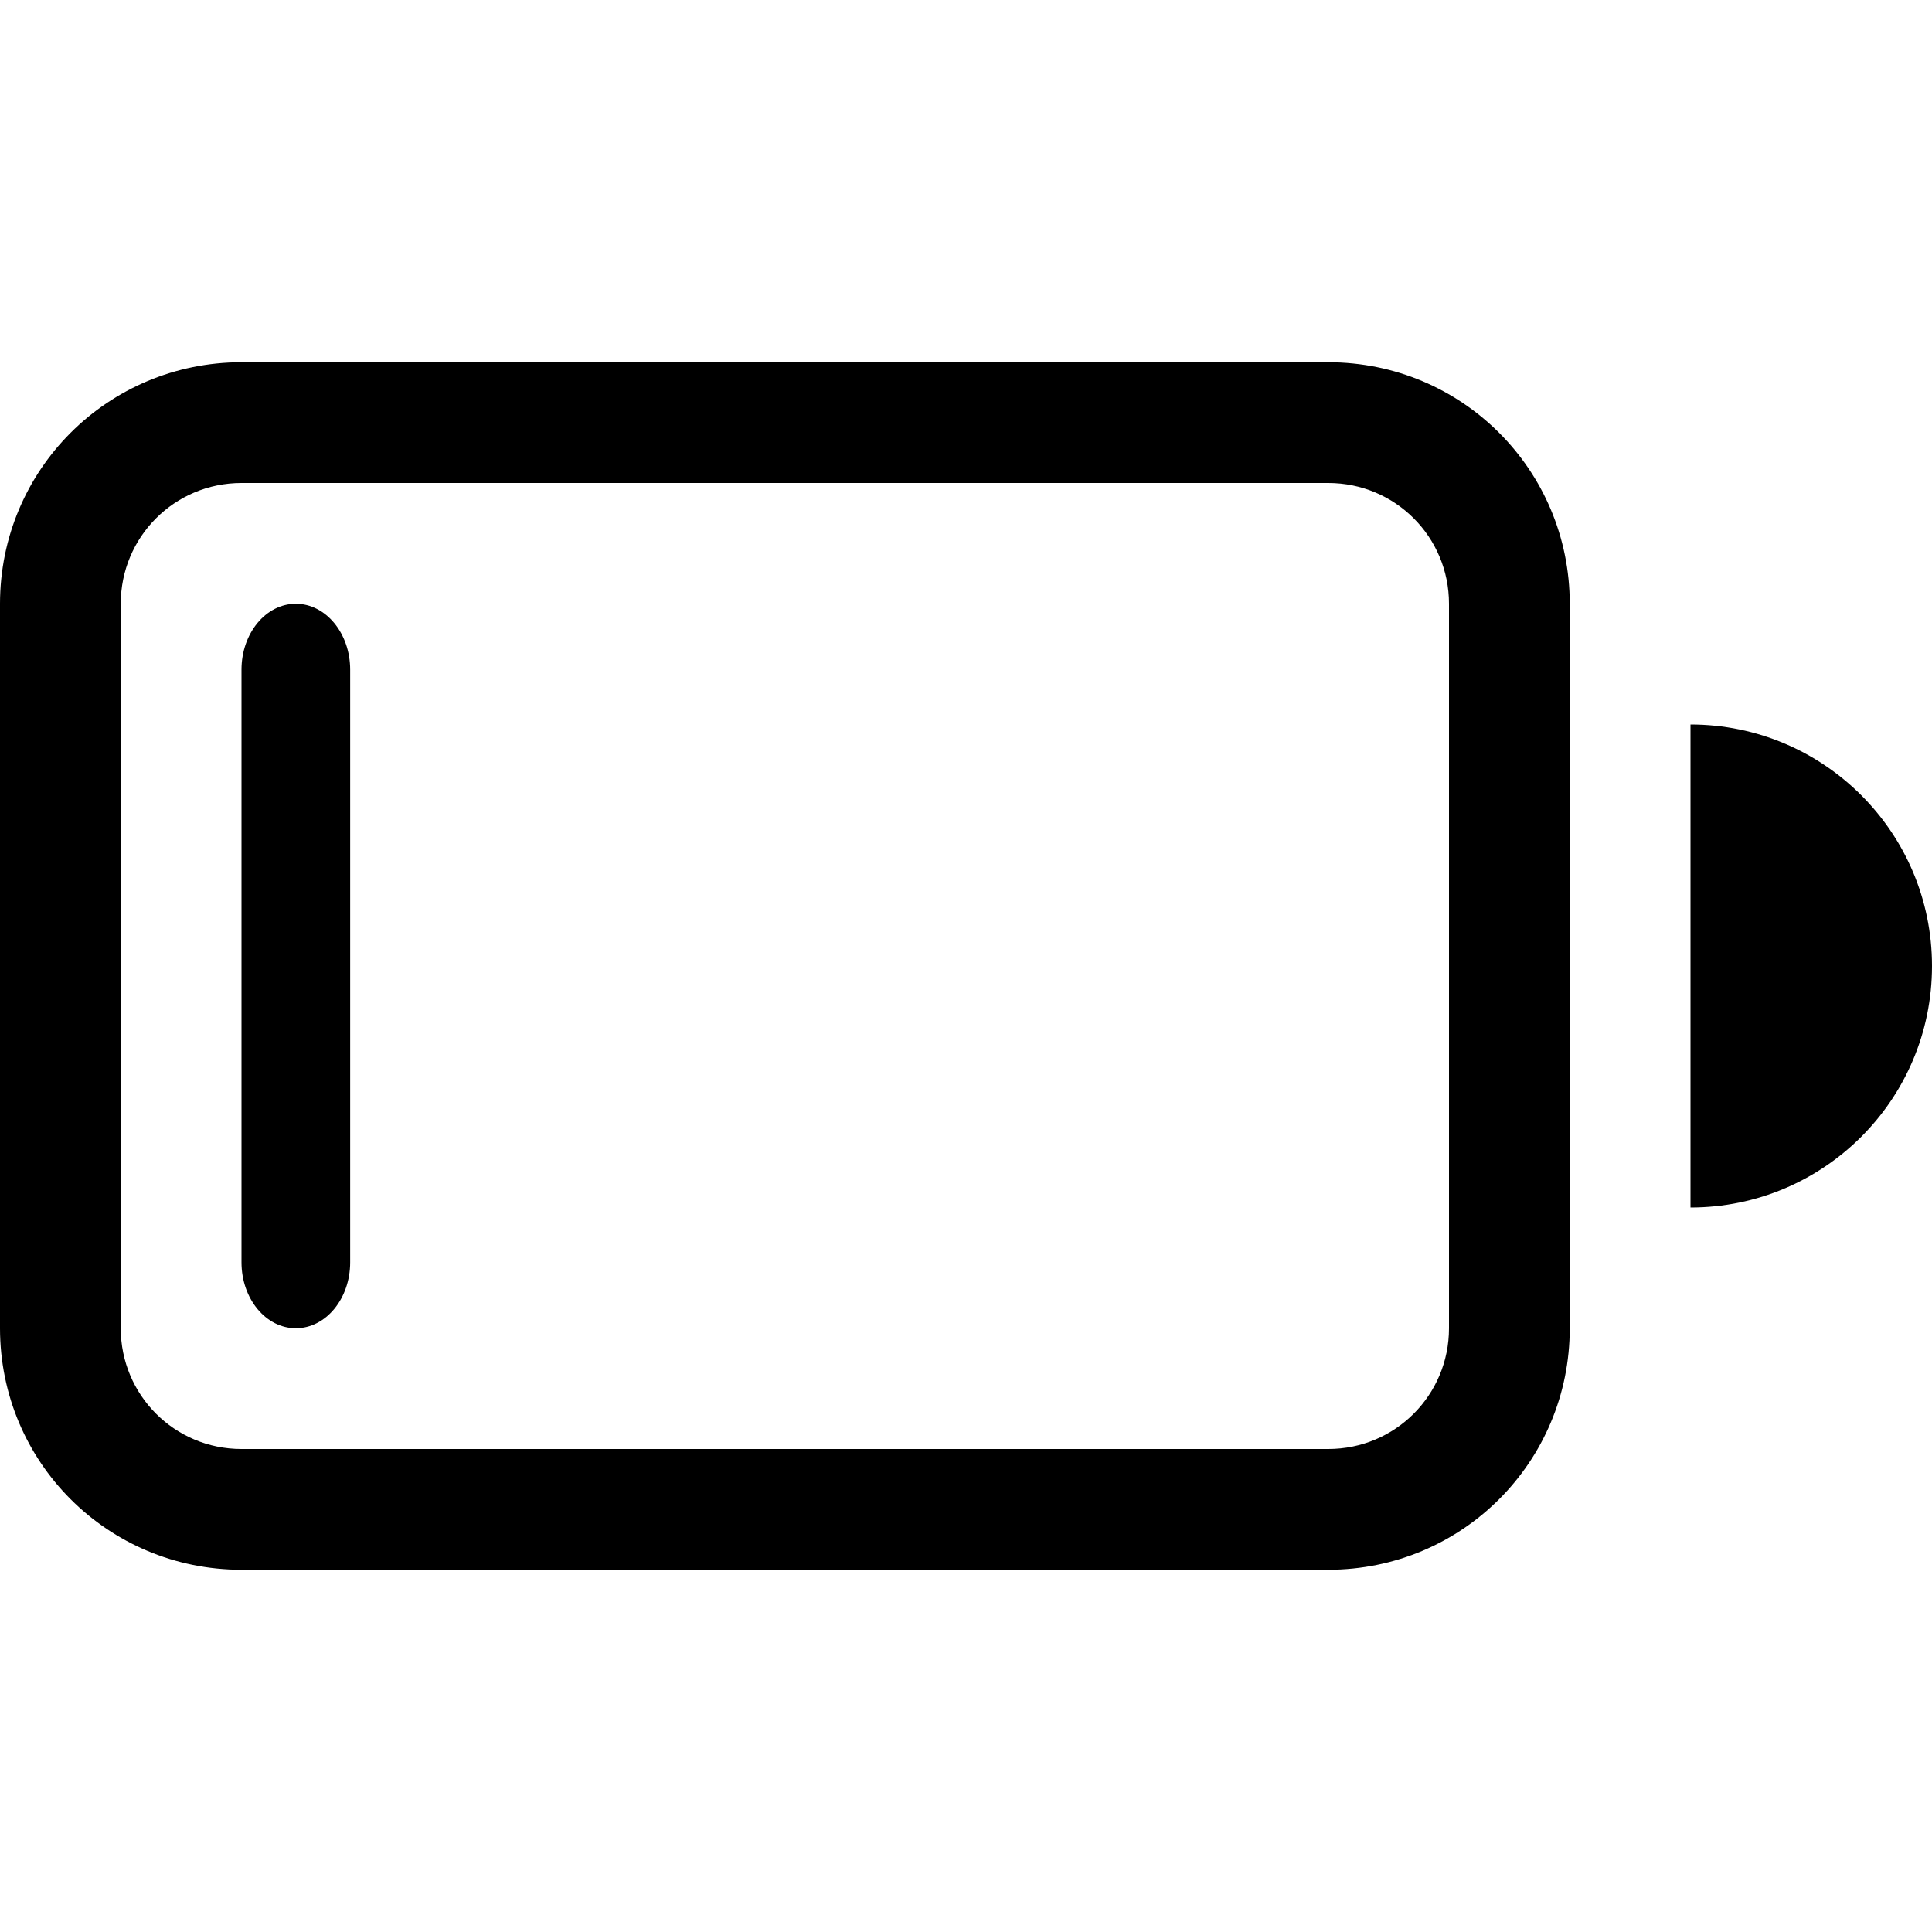
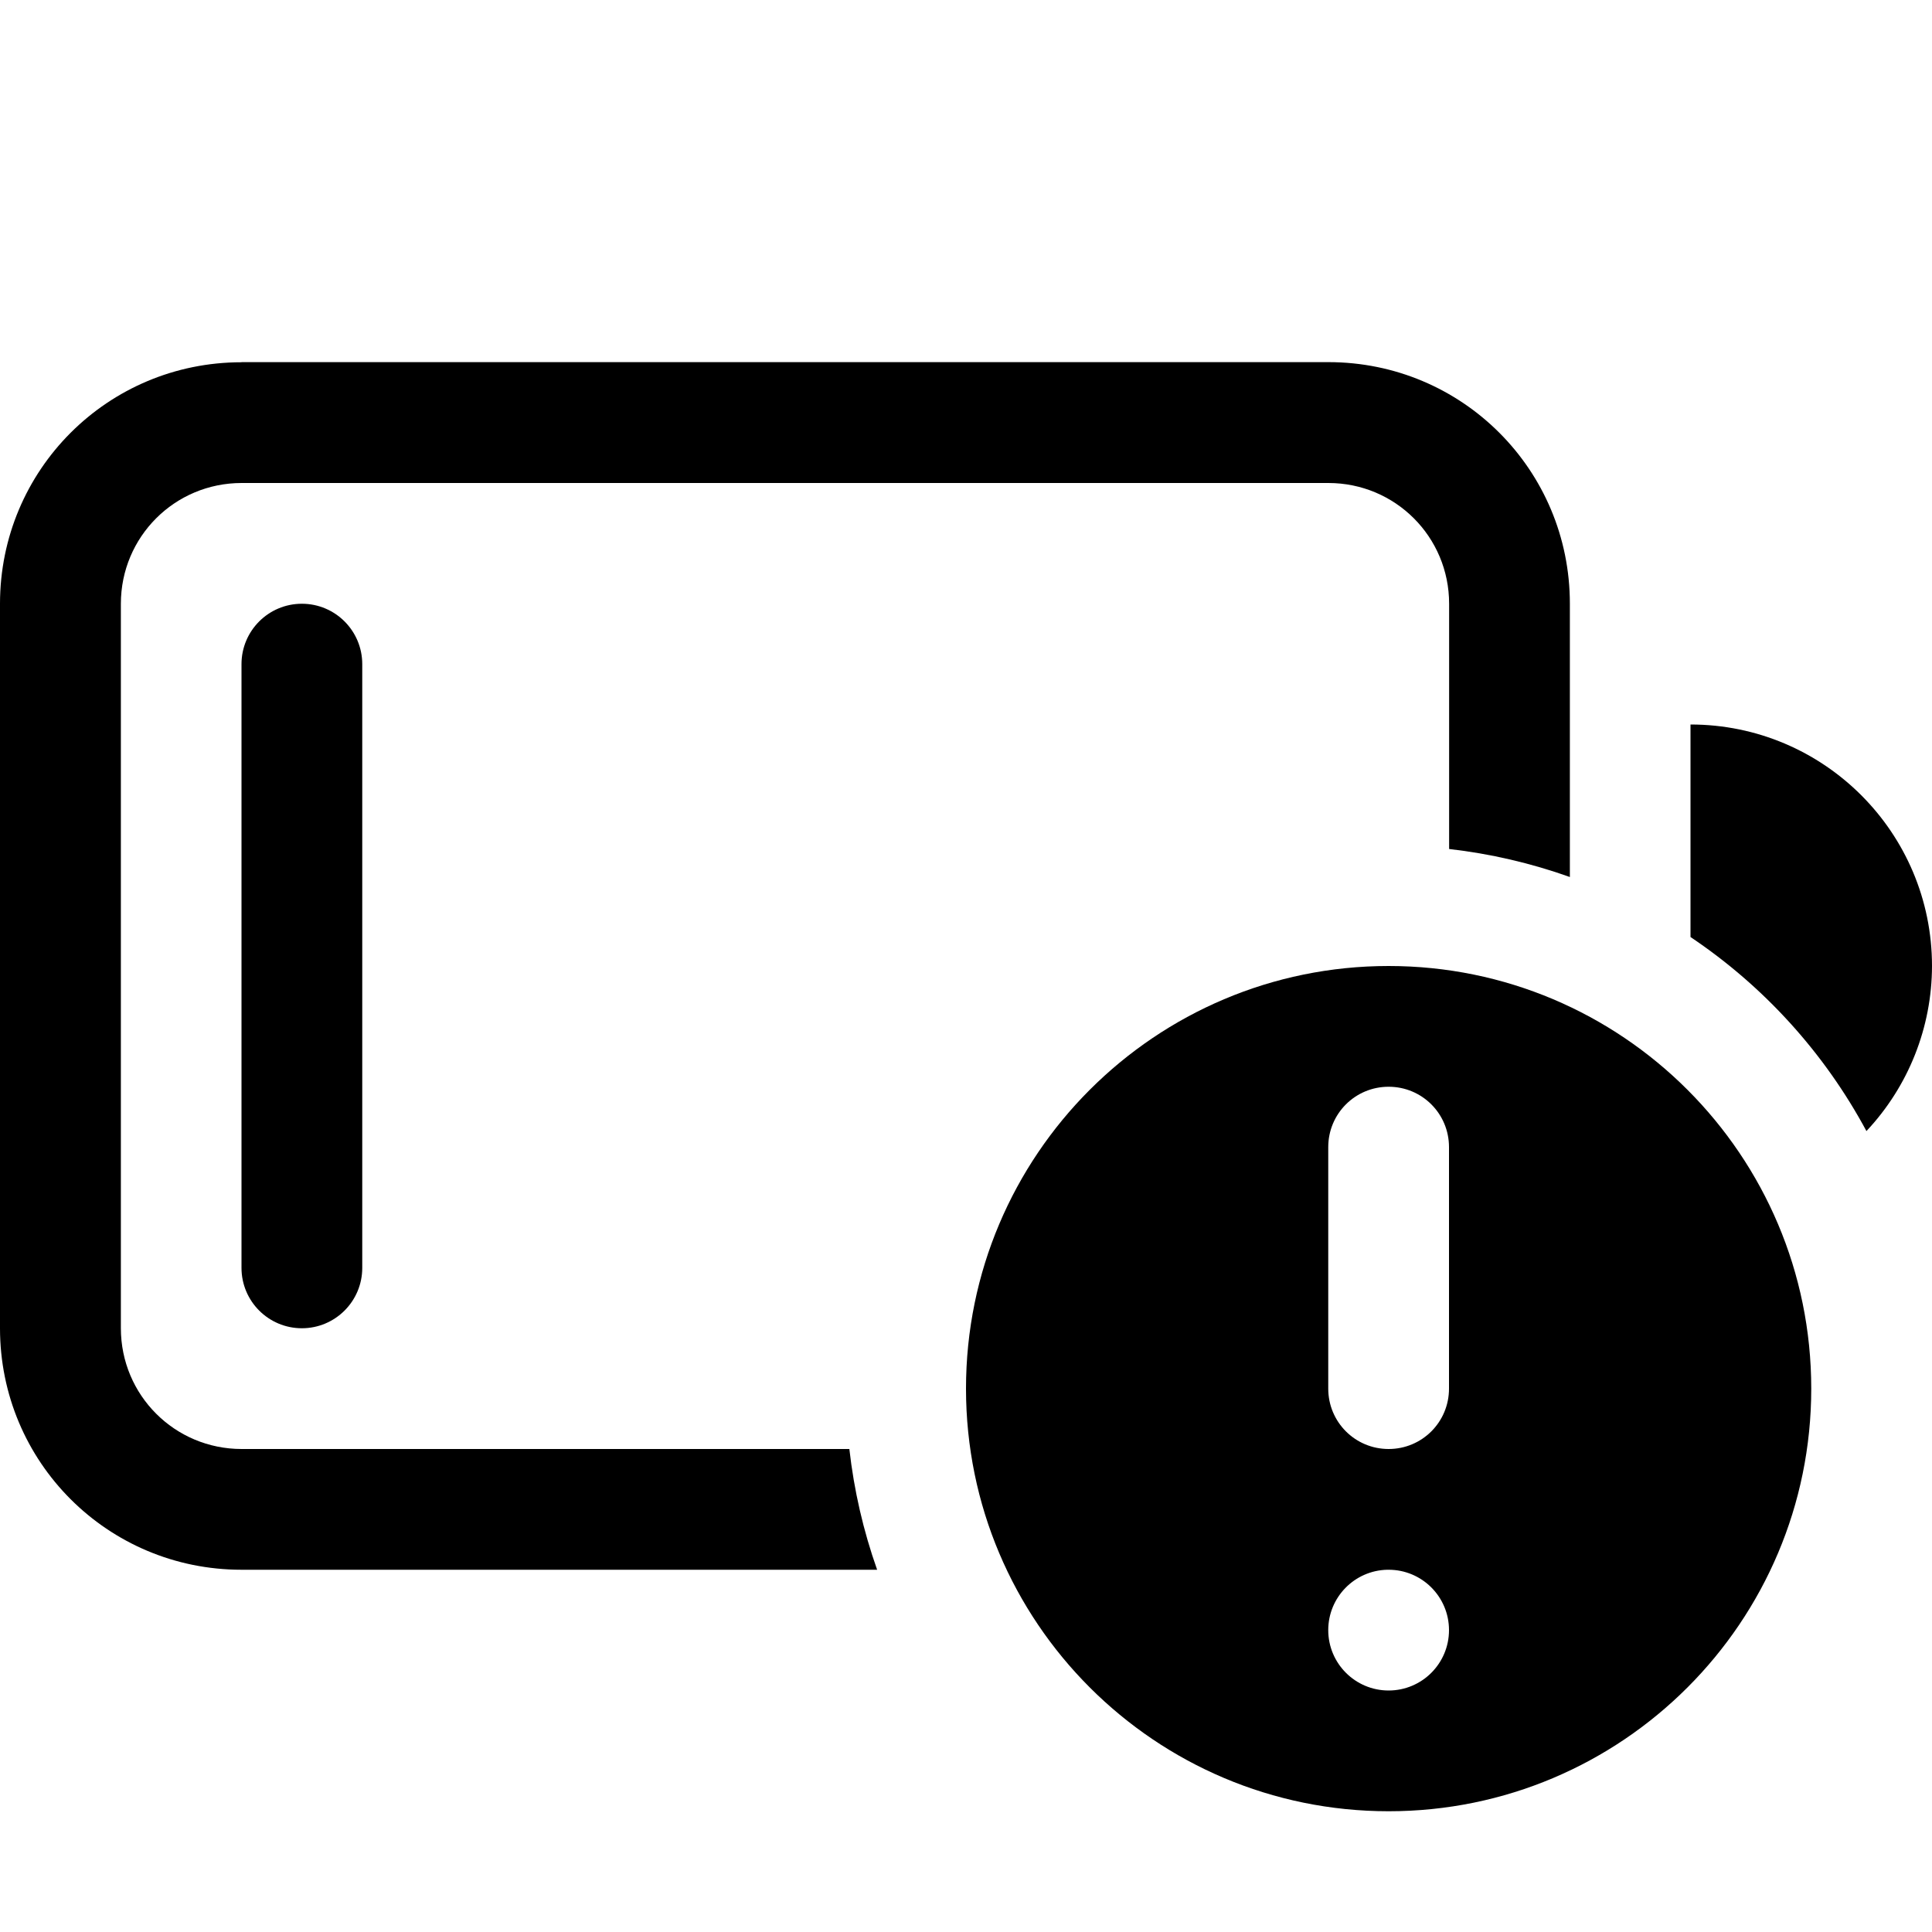
<svg xmlns="http://www.w3.org/2000/svg" width="16" height="16" version="1.1">
-   <g fill="currentColor">
-     <path d="m2 3c-1.108 0-2 0.892-2 2v6c0 1.108 0.892 2 2 2h9c1.108 0 2-0.892 2-2v-6c0-1.108-0.892-2-2-2h-9zm0 1h9c0.554 0 1 0.446 1 1v6c0 0.554-0.446 1-1 1h-9c-0.554 0-1-0.446-1-1v-6c0-0.554 0.446-1 1-1z" style="paint-order:stroke fill markers" />
-     <rect x="2" y="5" width=".9" height="6" rx=".547" ry=".546" style="paint-order:stroke fill markers" />
-     <path d="m14 6v4a2 2 0 0 0 2-2 2 2 0 0 0-2-2z" style="paint-order:stroke fill markers" />
-   </g>
+   <path d="m2 3c-1.108 0-2 0.892-2 2v6c0 1.108 0.892 2 2 2h5.264a4.5 4.5 0 0 1-0.23-1h-5.033c-0.554 0-1-0.446-1-1v-6c0-0.554 0.446-1 1-1h9c0.554 0 1 0.446 1 1v2.031a4.5 4.5 0 0 1 1 0.232v-2.264c0-1.108-0.892-2-2-2h-9z" fill="currentColor" />
+   <rect class="error" x="2" y="5" width="1" height="6" rx=".5" ry=".5" fill="currentColor" />
+   <path d="m14 6v1.76a4.5 4.5 0 0 1 1.457 1.607 2 2 0 0 0 0.543-1.367 2 2 0 0 0-2-2z" fill="currentColor" />
+   <path class="warning" d="m11.5 8c-1.933 0-3.5 1.567-3.5 3.5 0 1.933 1.567 3.5 3.5 3.5 1.933 0 3.5-1.567 3.5-3.5 0-1.933-1.567-3.5-3.5-3.5zm0 1c0.277 0 0.5 0.223 0.5 0.5v2c0 0.277-0.223 0.5-0.5 0.5s-0.5-0.223-0.5-0.5v-2c0-0.277 0.223-0.5 0.5-0.5zm-0.012 4a0.5 0.5 0 0 1 0.012 0 0.5 0.5 0 0 1 0.5 0.5 0.5 0.5 0 0 1-0.5 0.5 0.5 0.5 0 0 1-0.5-0.5 0.5 0.5 0 0 1 0.488-0.5z" fill="currentColor" />
</svg>
